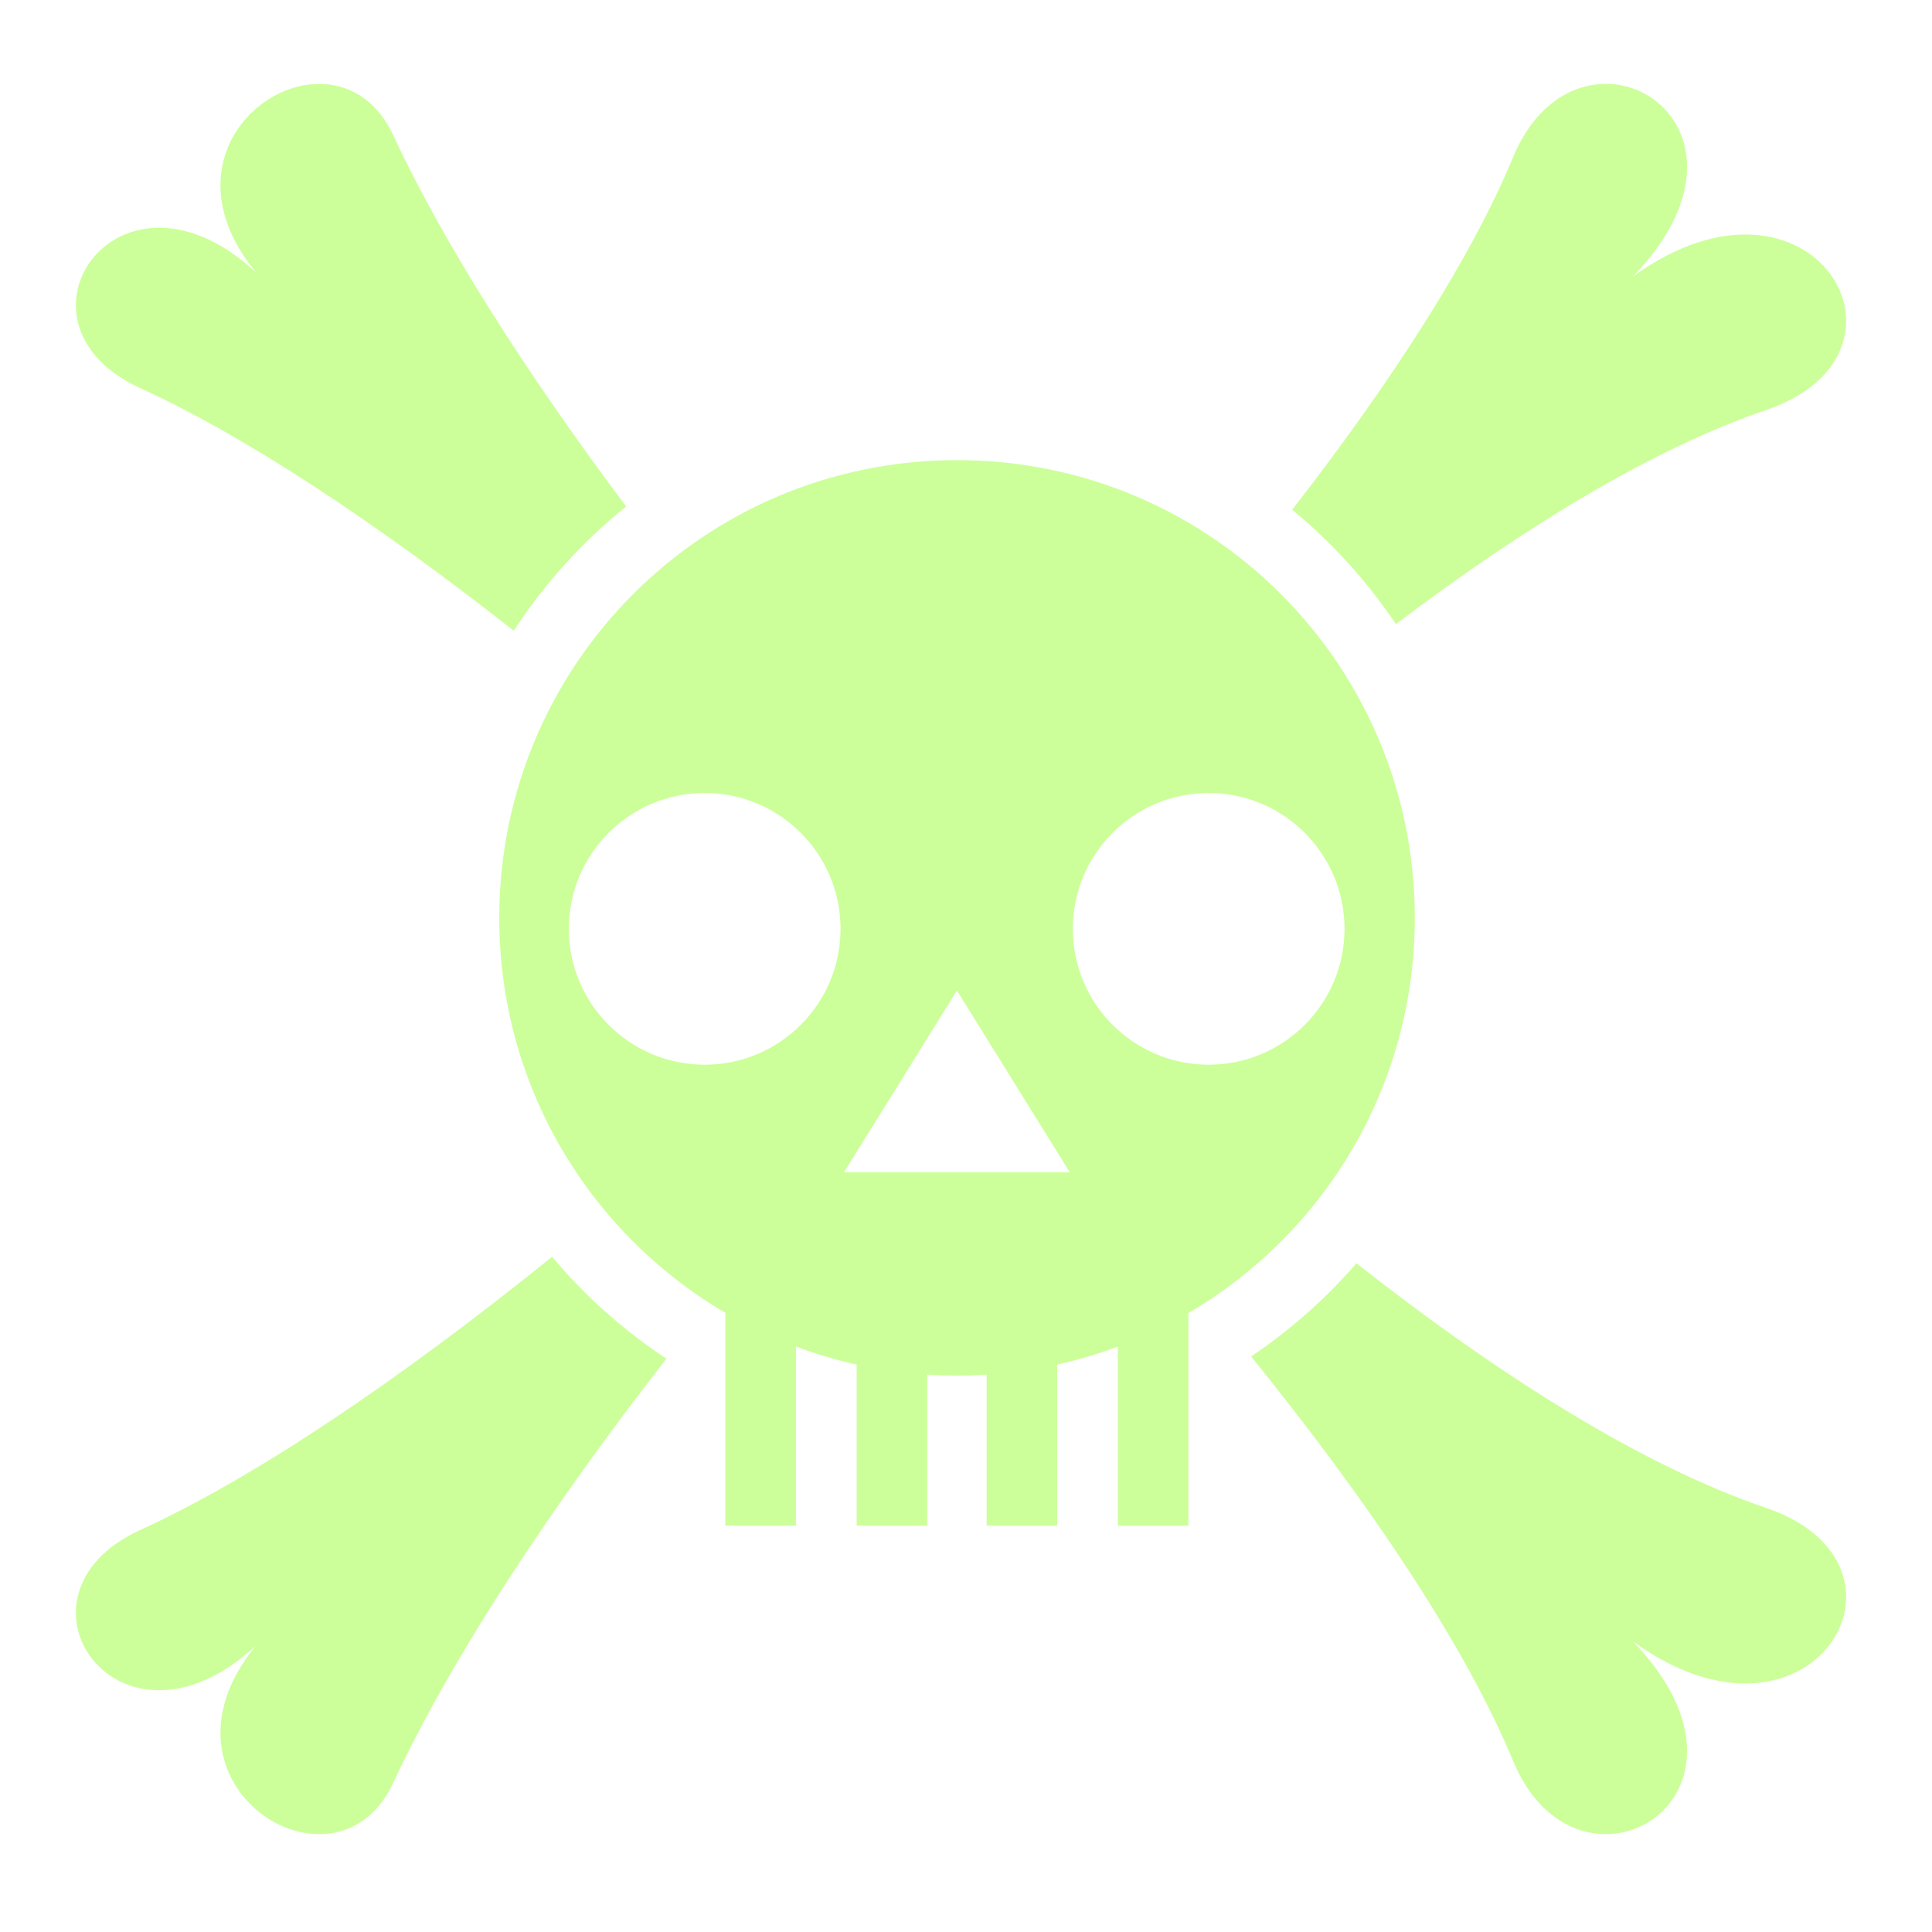
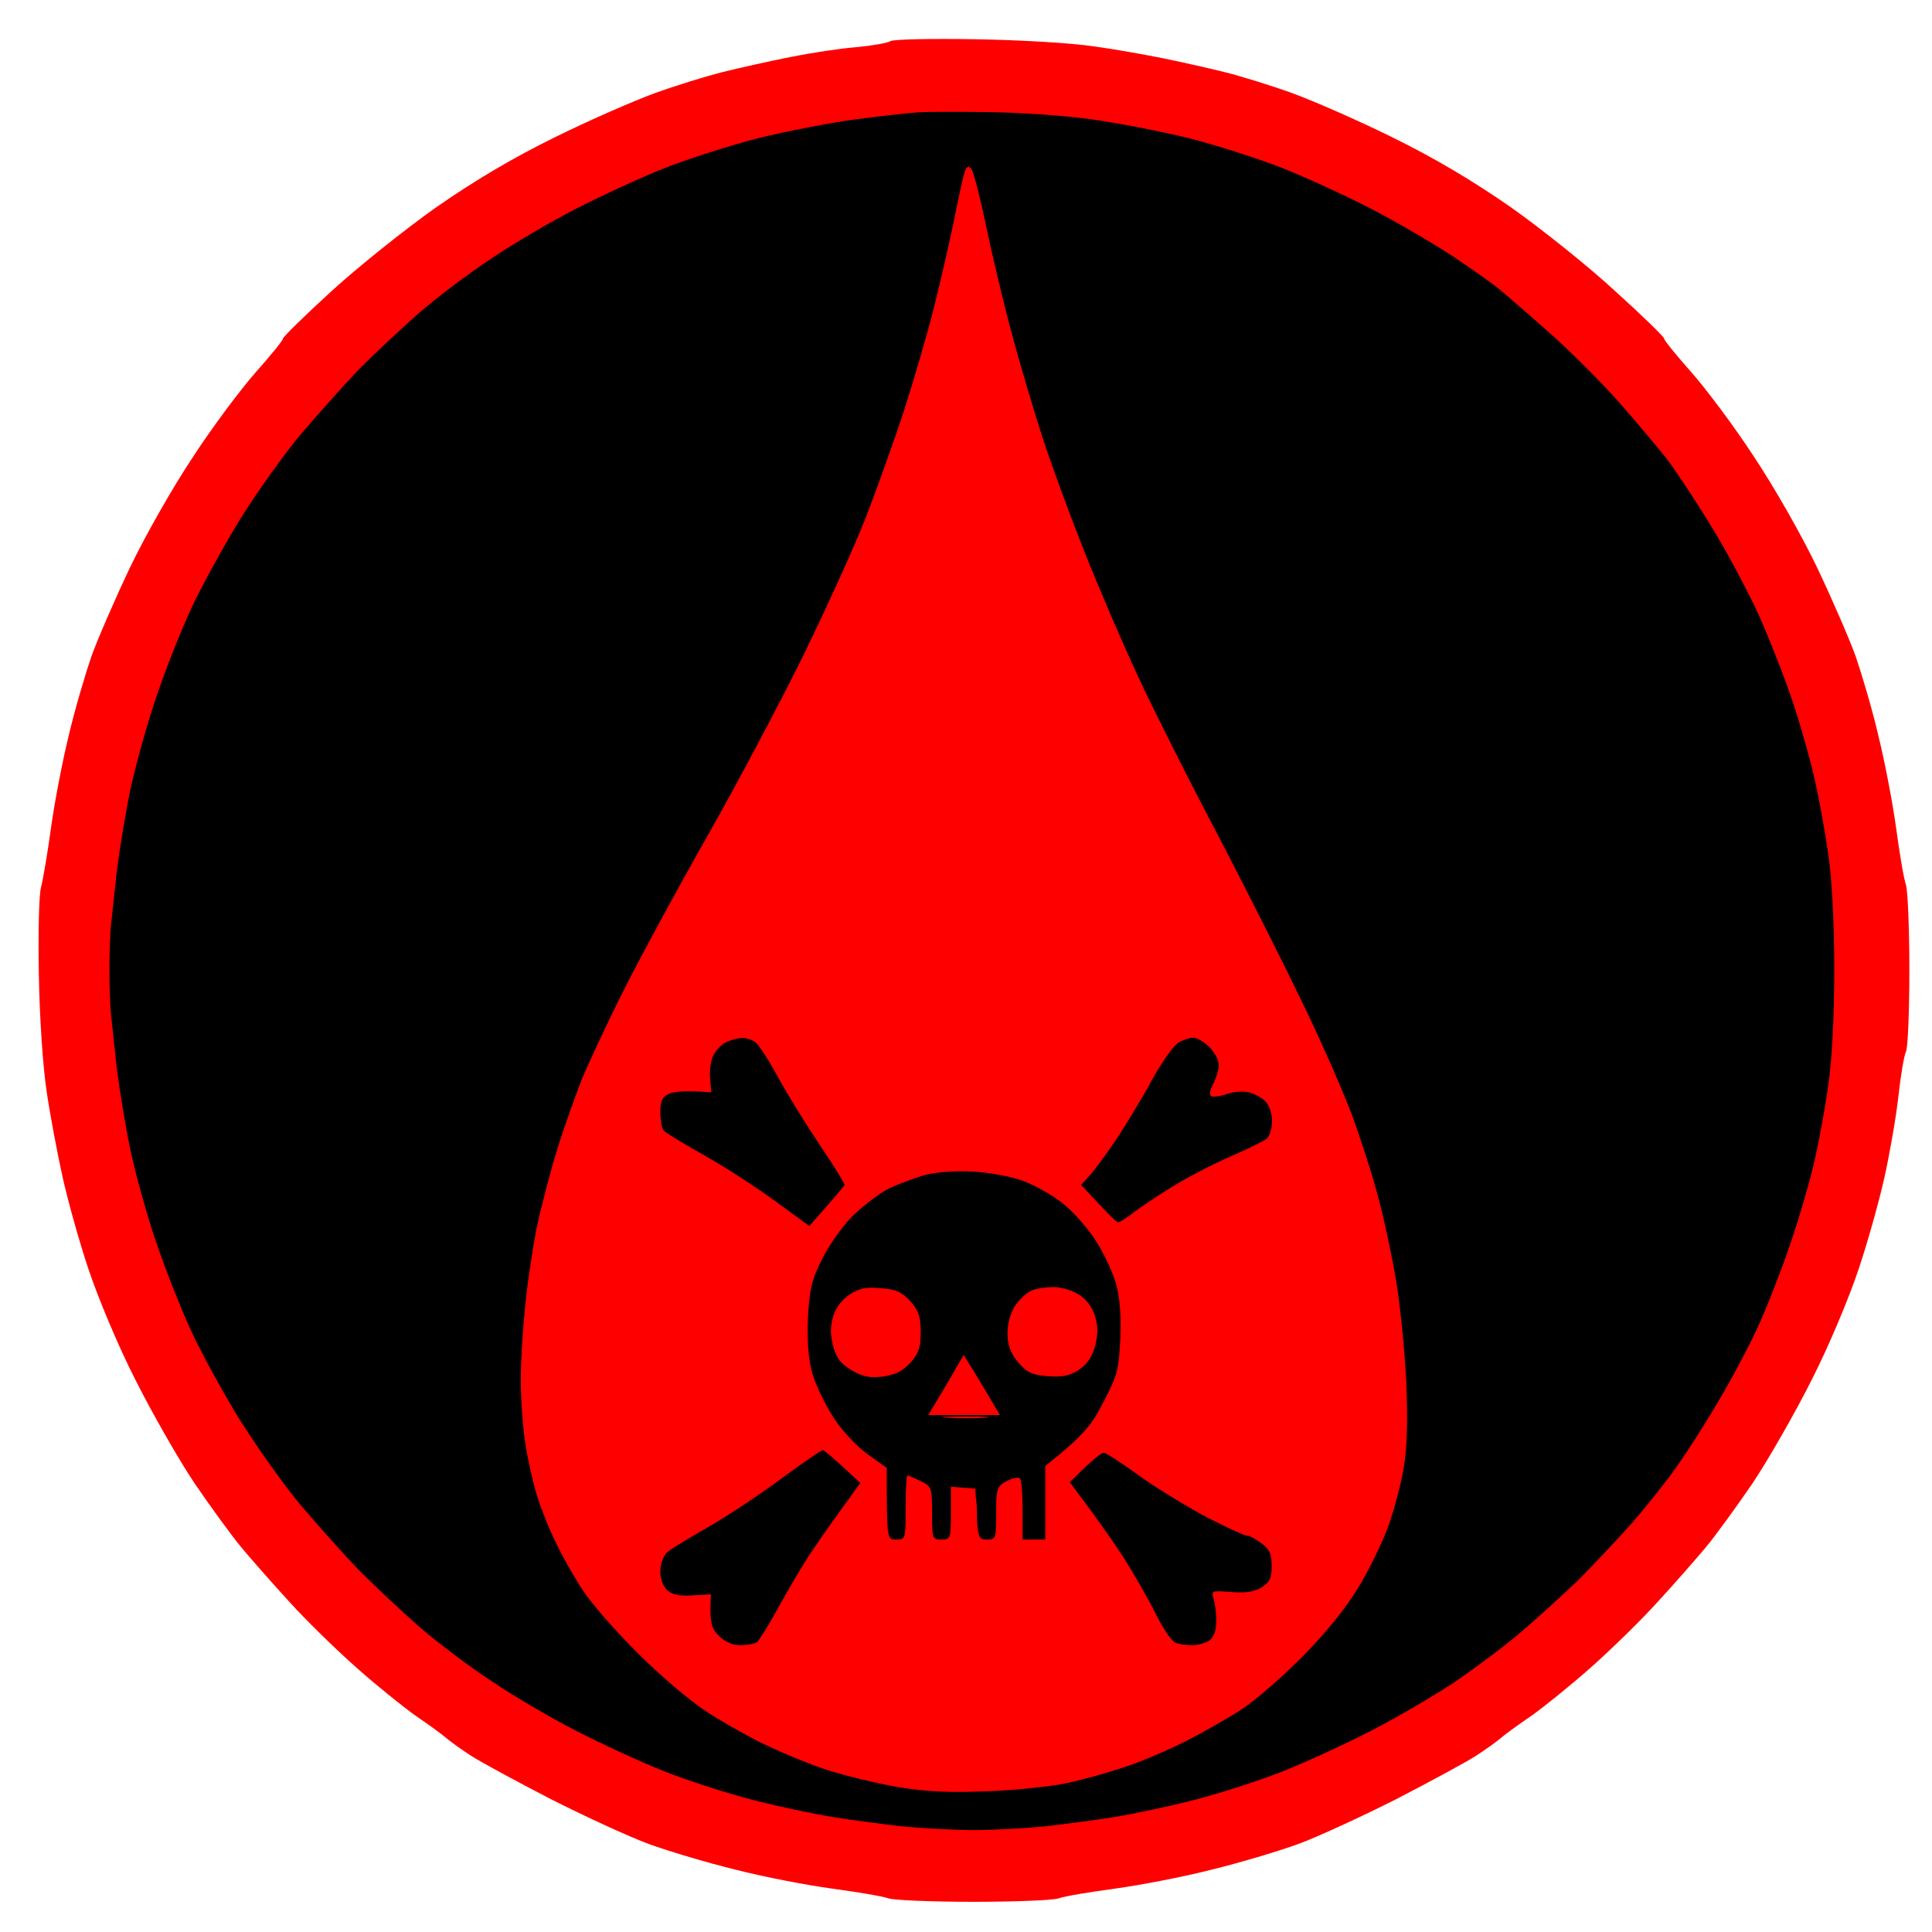
- <svg xmlns="http://www.w3.org/2000/svg" id="icon" viewBox="0 0 512 512" width="512" height="512" fill="#ccff99" fill-opacity="1">
-   <g transform="translate(0,0)" style="touch-action: none;">
-     <path d="M425.344 22.22c-9.027.085-18.7 5.826-24.344 19.405-11.143 26.803-31.93 59.156-58.563 93.47 10.57 8.694 19.85 18.92 27.5 30.31 35.1-26.57 68.882-46.81 98.125-56.75 44.6-15.16 12.02-69.72-35.343-35.343 26.91-27.842 11.107-51.27-7.376-51.093zm-341.22.03c-18.5.378-37.604 23.962-16.343 49.875C31.523 38.635-.802 85.48 37.095 102.813c28.085 12.844 62.54 35.66 99.062 64.343 8.125-12.5 18.207-23.61 29.78-32.937-26.782-35.743-48.44-69.835-61.78-98.47-4.515-9.69-12.22-13.66-20.03-13.5zm169.5 99.688c-67.104 0-121.31 54.21-121.31 121.312 0 44.676 24.04 83.613 59.905 104.656v56.406h18.718v-47.468c5.203 1.95 10.576 3.552 16.093 4.78v42.688h18.69v-40.03c2.614.167 5.247.25 7.905.25 2.637 0 5.25-.086 7.844-.25v40.03h18.686v-42.687c5.52-1.226 10.89-2.834 16.094-4.78v47.467h18.688V347.97c35.92-21.03 60-60.003 60-104.72 0-67.105-54.208-121.313-121.313-121.313zm-66.874 88.218c19.88 0 36 16.12 36 36s-16.12 36-36 36-36-16.12-36-36 16.12-36 36-36zm133.563 0c19.878 0 36 16.12 36 36s-16.122 36-36 36c-19.88 0-36-16.12-36-36s16.12-36 36-36zm-66.72 52.344l29.938 48.188h-59.874l29.938-48.188zm-107.28 70.563c-40.263 32.472-78.546 58.41-109.22 72.437-37.896 17.334-5.57 64.146 30.688 30.656-30.237 36.854 21.167 69.05 36.376 36.406 15.072-32.352 40.727-71.7 72.438-112.5-11.352-7.506-21.564-16.603-30.28-27zm213.156 1.718c-8.155 9.415-17.542 17.72-27.908 24.69 31.846 39.39 56.82 76.862 69.438 107.217 17.203 41.383 71.774 9.722 31.72-31.718 47.363 34.376 79.94-20.185 35.342-35.345-32.146-10.926-69.758-34.3-108.593-64.844z" />
+ <svg xmlns="http://www.w3.org/2000/svg" version="1.2" viewBox="0 0 512 512" width="512" height="512">
+   <style>
+ 		.s0 { fill: #000000 } 
+ 		.s1 { opacity: .1;fill: #000000 } 
+ 		.s2 { opacity: .2;fill: #000000 } 
+ 		.s3 { fill: #ff0000 } 
+ 	</style>
+   <g id="Back">
+     <path id="Path 0" class="s0" d="m261 23.7c8 0.1 19 0.7 24.5 1.4c5.5 0.6 18.6 3.4 29 6.1c10.4 2.6 24.2 6.9 30.5 9.4c6.3 2.5 15.6 6.6 20.5 9.1c4.9 2.5 12.6 6.9 17 9.7c4.4 2.8 12.3 8.3 17.5 12.2c5.2 4 12.9 10.3 17 14c4.1 3.8 10.9 10.7 15 15.4c4.1 4.7 10.5 12.3 14.1 17c3.6 4.7 9.6 13.7 13.4 20c3.7 6.3 8.2 14.7 10 18.5c1.8 3.8 4.3 9.7 5.5 13c1.2 3.3 4 11.2 6.2 17.5c2.1 6.3 4.7 15.1 5.8 19.5c1 4.4 2.6 13.2 3.5 19.5c1 7.4 1.6 18.5 1.6 31c0 12.5-0.6 23.6-1.6 31c-0.9 6.3-2.5 15.1-3.5 19.5c-1 4.4-4.2 14.8-7 23c-2.9 8.3-7.9 20.5-11.1 27.3c-3.2 6.7-8.9 17-12.5 23c-3.6 5.9-8 12.3-9.8 14.2c-1.9 1.9-5 5.8-7 8.5c-2.1 2.8-8.8 10.1-14.9 16.4c-6.2 6.2-15 14.3-19.7 18c-4.7 3.6-9.3 7.4-10.2 8.4c-1 0.9-4.4 3.3-7.6 5.4c-3.1 2-7.7 4.8-10.2 6.3c-2.5 1.4-10.5 5.4-17.8 8.8c-7.2 3.4-16.2 7.3-20 8.7c-3.7 1.4-13.7 4.6-22.2 7c-10 2.8-20.1 5-28.5 6c-7.1 0.8-14.8 1.7-17 2c-2.2 0.3-8.3 0.5-13.5 0.5c-5.2 0-11.5-0.2-14-0.5c-2.5-0.3-10.1-1.3-17-2.1c-6.9-0.8-17.2-2.9-23-4.5c-5.8-1.7-13.9-4.1-18-5.4c-4.1-1.3-9.8-3.2-12.5-4.2c-2.8-0.9-12-5.2-20.5-9.4c-8.5-4.2-18.9-9.8-23-12.5c-4.1-2.7-8.2-5.5-9-6.4c-0.9-0.8-6.1-5.1-11.5-9.5c-5.5-4.4-13.8-11.8-18.3-16.5c-4.6-4.7-11.3-12.3-14.9-17c-3.7-4.7-7.9-9.9-9.4-11.5c-1.5-1.6-5.3-7.3-8.4-12.5c-3.2-5.2-8.4-14.9-11.5-21.5c-3.2-6.6-7.7-17.6-10-24.5c-2.2-6.9-5.6-18.6-7.4-26c-1.9-7.4-3.9-18-4.5-23.5c-0.6-5.5-1.4-11.8-1.6-14c-0.3-2.2-0.5-7.8-0.5-12.5c0-4.7 0.2-10.3 0.5-12.5c0.2-2.2 0.9-8.5 1.6-14c0.6-5.5 3-17.7 5.4-27c2.4-9.3 6.4-22.6 8.9-29.5c2.5-6.9 7.7-18.3 11.4-25.5c3.8-7.2 9-16.2 11.7-20c2.6-3.8 7.7-10.8 11.3-15.5c3.6-4.7 12.2-14.1 19.1-21c6.9-6.9 17.1-15.9 22.6-20c5.5-4.1 12.7-9.3 16-11.4c3.3-2.1 10.3-6.2 15.5-9c5.2-2.8 11.5-5.9 14-6.9c2.5-1 9.2-3.6 15-5.8c5.8-2.2 18.4-6 28-8.4c9.6-2.4 21.8-4.8 27-5.4c5.2-0.6 10.8-1.2 12.5-1.4c1.7-0.1 9.5-0.1 17.5 0z" />
+     <path id="Path 1" class="s1" d="m258 23.4c5.8 0 8 0.1 5 0.3c-3 0.2-7.8 0.2-10.5 0c-2.8-0.2-0.3-0.3 5.5-0.3zm-235.3 230.1c0.2 2.2 0.2 5.6 0 7.5c-0.2 1.9-0.4 0.1-0.4-4c0-4.1 0.2-5.7 0.4-3.5z" />
+     <path id="Path 2" class="s2" d="m492.7 252c0.2 2.5 0.2 6.8 0 9.5c-0.2 2.8-0.3 0.7-0.3-4.5c0-5.2 0.1-7.5 0.3-5zm-234.7 239.3c4.7 0 6.5 0.2 4 0.4c-2.5 0.2-6.3 0.2-8.5 0c-2.2-0.2-0.2-0.4 4.5-0.4z" />
+   </g>
+   <path id="Border" fill-rule="evenodd" class="s3" d="m258.5 10.4c12.1 0.2 25.5 1 31.5 1.9c5.8 0.8 14.1 2.3 18.5 3.2c4.4 0.9 11.6 2.5 16 3.6c4.4 1.1 12.5 3.6 18 5.6c5.5 2 17.4 7.2 26.5 11.7c11.2 5.5 21.3 11.5 31.5 18.6c8.2 5.8 20.7 15.8 27.7 22.3c7.1 6.4 12.8 12 12.8 12.4c0 0.5 3.2 4.4 7.1 8.8c3.9 4.4 11.5 14.5 16.7 22.5c5.4 8.1 12.8 21.1 16.8 29.5c3.9 8.2 8.5 18.8 10.2 23.5c1.6 4.7 4.4 14.1 6 21c1.7 6.9 3.8 17.9 4.7 24.5c0.9 6.6 2 13.3 2.6 15c0.5 1.7 0.9 11.9 0.9 22.7c0 10.9-0.4 20.6-0.9 21.5c-0.5 1-1.4 6.3-2 11.8c-0.6 5.5-2.3 15.2-3.7 21.5c-1.4 6.3-4.5 17.4-6.9 24.5c-2.4 7.2-7.8 20.2-12.3 29c-4.4 8.8-11.5 21.2-15.7 27.5c-4.3 6.3-9.9 14-12.4 17c-2.5 3-8.2 9.5-12.6 14.3c-4.4 4.9-12.4 12.7-17.8 17.5c-5.4 4.8-12.6 10.6-16 13c-3.4 2.3-7.1 5-8.2 6c-1.1 0.9-4 3-6.5 4.6c-2.5 1.6-11.9 6.7-21 11.4c-9.1 4.6-20.8 10-26 11.9c-5.2 1.9-15.6 5-23 6.8c-7.4 1.9-18.9 4.1-25.5 5c-6.6 0.9-13.4 2-15 2.6c-1.6 0.5-11.8 0.9-22.5 0.9c-10.7 0-20.8-0.4-22.5-0.9c-1.7-0.6-8.4-1.7-15-2.6c-6.6-0.9-18.1-3.1-25.5-5c-7.4-1.8-17.8-4.9-23-6.8c-5.2-1.9-16.9-7.3-26-11.9c-9.1-4.7-18.5-9.8-21-11.4c-2.5-1.6-5.4-3.7-6.5-4.6c-1.1-1-4.8-3.7-8.2-6c-3.4-2.4-10.6-8.2-16-13c-5.4-4.8-13.4-12.6-17.8-17.5c-4.4-4.8-10.1-11.3-12.6-14.3c-2.5-3-8.1-10.7-12.4-17c-4.2-6.3-11.3-18.7-15.7-27.5c-4.5-8.8-9.9-21.8-12.3-29c-2.4-7.1-5.5-18.2-6.9-24.5c-1.4-6.3-3.3-16.4-4.2-22.5c-1-6.4-1.9-19.4-2.1-31c-0.2-11.4 0-21.5 0.6-23.5c0.5-1.9 1.7-8.9 2.6-15.5c0.9-6.6 3-17.6 4.7-24.5c1.6-6.9 4.4-16.3 6-21c1.7-4.7 6.3-15.3 10.2-23.5c4-8.4 11.4-21.4 16.8-29.5c5.2-8 12.8-18.1 16.7-22.5c3.9-4.4 7.1-8.3 7.1-8.8c0-0.4 5.7-6 12.8-12.5c7-6.4 19.5-16.4 27.7-22.2c10.2-7.1 20.3-13.1 31.5-18.6c9.1-4.5 21-9.7 26.5-11.7c5.5-2 13.6-4.5 18-5.6c4.4-1.1 12.5-2.9 18-4c5.5-1.1 13.4-2.3 17.5-2.6c4.1-0.4 8.2-1.1 9-1.6c0.8-0.5 10.9-0.7 22.5-0.5zm-31.5 21.2c-6.9 0.9-18.6 3.2-26 5c-7.4 1.9-18.7 5.5-25 8c-6.3 2.5-16.9 7.4-23.5 10.8c-6.6 3.4-16.7 9.3-22.4 13.2c-5.8 3.8-14.3 10.2-19 14.3c-4.7 4.1-11.9 10.9-16 15c-4 4.2-10.9 11.9-15.3 17.1c-4.4 5.2-11.6 15.3-16.1 22.5c-4.4 7.2-10.2 17.7-12.9 23.5c-2.7 5.8-6.9 16.3-9.3 23.5c-2.5 7.2-5.5 18.2-6.9 24.5c-1.3 6.3-2.9 16-3.6 21.5c-0.6 5.5-1.3 11.8-1.5 14c-0.3 2.2-0.5 7.8-0.5 12.5c0 4.7 0.2 10.3 0.5 12.5c0.2 2.2 0.9 8.5 1.5 14c0.7 5.5 2.3 15.2 3.6 21.5c1.4 6.3 4.4 17.4 6.9 24.5c2.4 7.1 6.6 17.7 9.3 23.5c2.7 5.8 8.5 16.4 12.9 23.5c4.5 7.1 11.7 17.3 16.1 22.5c4.4 5.2 11.3 12.9 15.3 17.1c4.1 4.1 11.3 10.9 16 15c4.7 4.1 13.2 10.5 19 14.3c5.7 3.9 15.8 9.8 22.4 13.2c6.6 3.4 17.2 8.3 23.5 10.8c6.3 2.5 16.9 5.9 23.5 7.6c6.6 1.7 16.1 3.7 21 4.5c4.9 0.8 13.3 1.9 18.5 2.5c5.2 0.5 13.8 1 19 1c5.2 0 13.8-0.5 19-1c5.2-0.6 13.6-1.7 18.5-2.5c4.9-0.8 14.4-2.8 21-4.5c6.6-1.7 17.2-5.1 23.5-7.6c6.3-2.5 16.9-7.4 23.5-10.8c6.6-3.4 16.3-9.1 21.5-12.5c5.2-3.5 13.1-9.4 17.5-13.1c4.4-3.7 11.4-10.1 15.6-14.1c4.1-4.1 10.6-11 14.5-15.4c3.8-4.4 9-10.9 11.5-14.5c2.6-3.6 7.5-11.2 10.9-17c3.5-5.8 8.3-14.8 10.7-20c2.4-5.2 6.4-15.4 8.8-22.5c2.4-7.1 5.4-17.3 6.5-22.5c1.2-5.2 2.8-14.2 3.6-20c0.9-6.4 1.5-18.1 1.5-30c0-11.9-0.6-23.6-1.5-30c-0.8-5.8-2.4-14.8-3.6-20c-1.1-5.2-3.8-14.7-5.9-21c-2.1-6.3-6.2-16.7-9-23c-2.9-6.3-8.5-16.9-12.6-23.5c-4-6.6-9.1-14.3-11.2-17.1c-2.1-2.8-7.9-9.7-12.8-15.3c-4.9-5.6-13.5-14.2-19-19c-5.5-4.9-11.4-10-13-11.3c-1.6-1.4-7.3-5.4-12.5-8.9c-5.2-3.4-14.9-9.1-21.5-12.5c-6.6-3.4-17.2-8.3-23.5-10.8c-6.3-2.5-17.6-6.1-25-8c-7.4-1.8-19.1-4.1-26-5c-6.9-1-19.2-1.8-27.5-1.9c-8.2-0.1-16.6-0.1-18.5 0.1c-1.9 0.1-9.1 0.9-16 1.8z" />
+   <g id="2">
+ 	</g>
+   <g id="3">
+     <path id="poisoned" fill-rule="evenodd" class="s3" d="m257.5 44.9c0.5 0.7 2.2 7.2 3.7 14.4c1.5 7.3 4.5 20 6.7 28.2c2.2 8.3 6 21.1 8.4 28.5c2.4 7.4 7.5 21.2 11.2 30.5c3.7 9.3 10.1 24.2 14.2 33c4.1 8.8 13.5 27.5 20.9 41.5c7.3 14 17.3 33.8 22.2 44c5 10.2 11 23.9 13.5 30.5c2.4 6.6 5.6 16.5 7 22c1.5 5.5 3.6 15.4 4.7 22c1.1 6.6 2.3 18.8 2.7 27c0.4 10.2 0.2 17.4-0.7 22.5c-0.7 4.1-2.5 11.1-4.1 15.5c-1.6 4.4-5.2 11.8-8.1 16.5c-3.3 5.4-8.7 12-14.7 18.1c-5.3 5.3-12.3 11.4-15.6 13.6c-3.3 2.2-10.1 6.1-15 8.6c-4.9 2.5-12.4 5.7-16.5 7c-4.1 1.4-10.9 3.3-15 4.2c-4.1 0.9-13.6 1.9-21 2.2c-10.3 0.4-16 0.2-24-1.1c-5.8-1-14.4-3.1-19.3-4.7c-4.8-1.6-12.4-4.8-16.9-7c-4.6-2.3-11.5-6.2-15.3-8.8c-3.8-2.5-11.8-9.3-17.6-15.1c-5.8-5.8-12.3-13.2-14.4-16.5c-2.2-3.3-5.4-8.9-7.1-12.5c-1.8-3.6-4.1-9.4-5.2-13c-1.1-3.6-2.5-10-3.1-14.2c-0.6-4.3-1.1-11.5-1.1-16.1c0-4.5 0.5-12.9 1.1-18.7c0.5-5.8 1.9-15.2 3-21c1.2-5.8 3.7-15.4 5.6-21.5c1.9-6.1 4.9-14.4 6.5-18.5c1.7-4.1 6.7-14.9 11.3-24c4.6-9.1 14.5-27.3 22-40.5c7.5-13.2 18.7-34.3 25-47c6.2-12.7 13.8-29.3 16.8-37c3-7.7 7.6-20.5 10.2-28.5c2.6-8 6.2-20.3 8-27.5c1.8-7.2 4.3-18 5.5-24c1.2-6 2.4-11.6 2.8-12.4c0.5-1.1 0.9-1.2 1.7-0.2zm-68.6 235.1c-0.6 1.4-0.9 4.1-0.7 6l0.3 3.5c-7-0.6-10-0.2-11.3 0.4c-1.7 0.8-2.2 1.9-2.2 4.9c0 2 0.4 4.2 0.8 4.7c0.4 0.6 5 3.4 10.2 6.3c5.2 2.9 13.8 8.4 19 12.2l9.5 6.9c7-7.9 9.1-10.5 9.3-10.8c0.2-0.3-2.8-5.1-6.5-10.6c-3.7-5.5-8.7-13.6-11.1-18c-2.4-4.4-5.1-8.6-6-9.3c-1-0.7-2.6-1.2-3.7-1.1c-1.1 0-3 0.6-4.3 1.2c-1.2 0.7-2.7 2.3-3.3 3.7zm116.5 6c-2.5 4.7-6.9 11.9-9.6 16c-2.8 4.1-6 8.5-7.2 9.7l-2.1 2.3c7 7.6 9.3 9.8 9.7 9.9c0.5 0.1 2.5-1.2 4.5-2.8c2.1-1.5 6.9-4.8 10.8-7.1c3.9-2.4 10.6-5.8 15-7.7c4.4-1.9 8.6-4 9.3-4.6c0.7-0.7 1.3-2.8 1.3-4.7c0-2.1-0.8-4.2-1.8-5.2c-1-0.9-2.9-2-4.3-2.3c-1.4-0.4-4-0.2-5.8 0.4c-1.7 0.6-3.6 0.9-4.2 0.6c-0.6-0.3-0.4-1.5 0.5-3.2c0.8-1.6 1.5-3.8 1.5-5c0-1.3-1.1-3.4-2.5-4.8c-1.4-1.4-3.3-2.5-4.3-2.5c-0.9 0-2.7 0.6-3.9 1.3c-1.2 0.7-4.3 5-6.9 9.7zm-69.9 29c-2.7 1.4-7.1 4.8-9.8 7.5c-2.7 2.8-6.3 7.9-8 11.5c-2.7 5.5-3.2 7.9-3.6 15.5c-0.2 6.2 0.1 10.7 1.2 14.5c0.9 3 3.3 8.2 5.5 11.5c2.2 3.5 6 7.6 9 9.8l5.2 3.7c0 19 0 19 2.5 19c2.5 0 2.5-0.1 2.5-8.5c0-4.7 0.2-8.5 0.5-8.5c0.3 0 1.8 0.7 3.5 1.5c2.9 1.5 3 1.7 3 8.5c0 6.8 0.1 7 2.5 7c2.4 0 2.5-0.2 2.5-7v-7l6.5 0.5q0 1.3 0.1 2.4q0.1 0.1 0.1 0.6c0.2 1.2 0.2 3.2 0.2 5c0.3 5.3 0.8 5.5 2.6 5.5c2.4 0 2.5-0.2 2.5-7c0-6.6 0.2-7.1 2.8-8.5c1.5-0.8 3-1.1 3.5-0.7c0.4 0.4 0.7 4.2 0.7 8.5v7.7h6v-19.5c10.1-8 12.3-10.8 15.4-16.9c3.8-7.2 4.1-8.6 4.5-17c0.2-6.3-0.1-10.8-1.2-14.6c-0.9-3-3.3-8.2-5.5-11.5c-2.1-3.3-6.1-7.7-8.8-9.8c-2.7-2.1-7.4-4.7-10.4-5.8c-3-1.1-8.9-2.2-13-2.4c-4.3-0.3-9.7 0.1-12.5 0.8c-2.7 0.7-7.2 2.4-10 3.7zm-48 89.8c-4.9 2.8-9.8 5.7-10.7 6.6c-1 0.9-1.8 3.1-1.8 4.9c-0.1 1.8 0.7 4 1.7 5c1.4 1.3 3 1.7 6.8 1.5l4.9-0.3c-0.4 7.6 0.1 9 2.1 11c1.7 1.7 3.6 2.5 5.8 2.5c1.7 0 3.7-0.4 4.3-0.8c0.5-0.4 3-4.3 5.4-8.7c2.4-4.4 6-10.5 7.9-13.5c2-3.1 6-8.8 8.9-12.8l5.2-7.2c-7.1-6.6-9.5-8.6-9.9-8.7c-0.3-0.1-5.3 3.3-11.1 7.6c-5.8 4.3-14.6 10.1-19.5 12.9zm96-12c6.9 9.1 11.2 15.3 14.1 19.7c2.8 4.4 6.7 11.2 8.6 15c1.9 3.9 4.2 7.3 5.2 7.8c0.9 0.4 2.8 0.7 4.4 0.7c1.5 0 3.5-0.5 4.6-1.2c1.2-0.8 1.9-2.6 1.9-4.8c0.1-1.9-0.2-4.6-0.6-6c-0.8-2.5-0.7-2.5 4.5-2.1c3.8 0.3 6.1 0 8.1-1.2c2.2-1.4 2.7-2.4 2.7-5.7c0-3.2-0.5-4.4-2.7-6c-1.6-1.2-3.2-2.1-3.8-2c-0.6 0-5.2-2.1-10.3-4.7c-5.1-2.7-13.2-7.6-18-11c-4.8-3.5-9.1-6.3-9.7-6.3c-0.6 0-2.8 1.8-5 3.9zm-50-51.4c4 0.3 5.5 1 7.8 3.5c2.2 2.5 2.7 4.1 2.7 8.1c0 4.1-0.5 5.6-2.7 8.1c-2.1 2.3-4 3.2-7.3 3.7c-3.5 0.4-5.3 0.1-8.2-1.6c-2.9-1.7-4.1-3.2-5-6.4c-0.8-3.3-0.8-5.2 0-8c0.8-2.4 2.4-4.5 4.5-5.8c2.5-1.6 4.3-2 8.2-1.6zm45.5-0.3c1.9-0.1 5 0.8 6.8 1.9c2.1 1.3 3.6 3.3 4.4 5.8c0.8 2.8 0.8 4.7 0 8c-0.9 3-2.1 4.8-4.4 6.3c-2.6 1.6-4.4 1.9-8.3 1.6c-4.2-0.4-5.4-1-7.8-3.8c-2-2.5-2.7-4.5-2.7-7.6c0-2.7 0.8-5.4 2.1-7.4c1.2-1.7 3.1-3.4 4.3-3.9c1.1-0.5 3.7-0.9 5.6-0.9zm-23.6 18l2.6 4.2c1.4 2.3 3.6 5.9 7 11.7h-19l2.5-4.2c1.4-2.4 3.6-5.9 4.7-8zm0.2 16.3c5.5 0 7.9 0.1 5.5 0.3c-2.5 0.2-7 0.2-10 0c-3.1-0.2-1-0.3 4.5-0.3z" />
  </g>
</svg>
